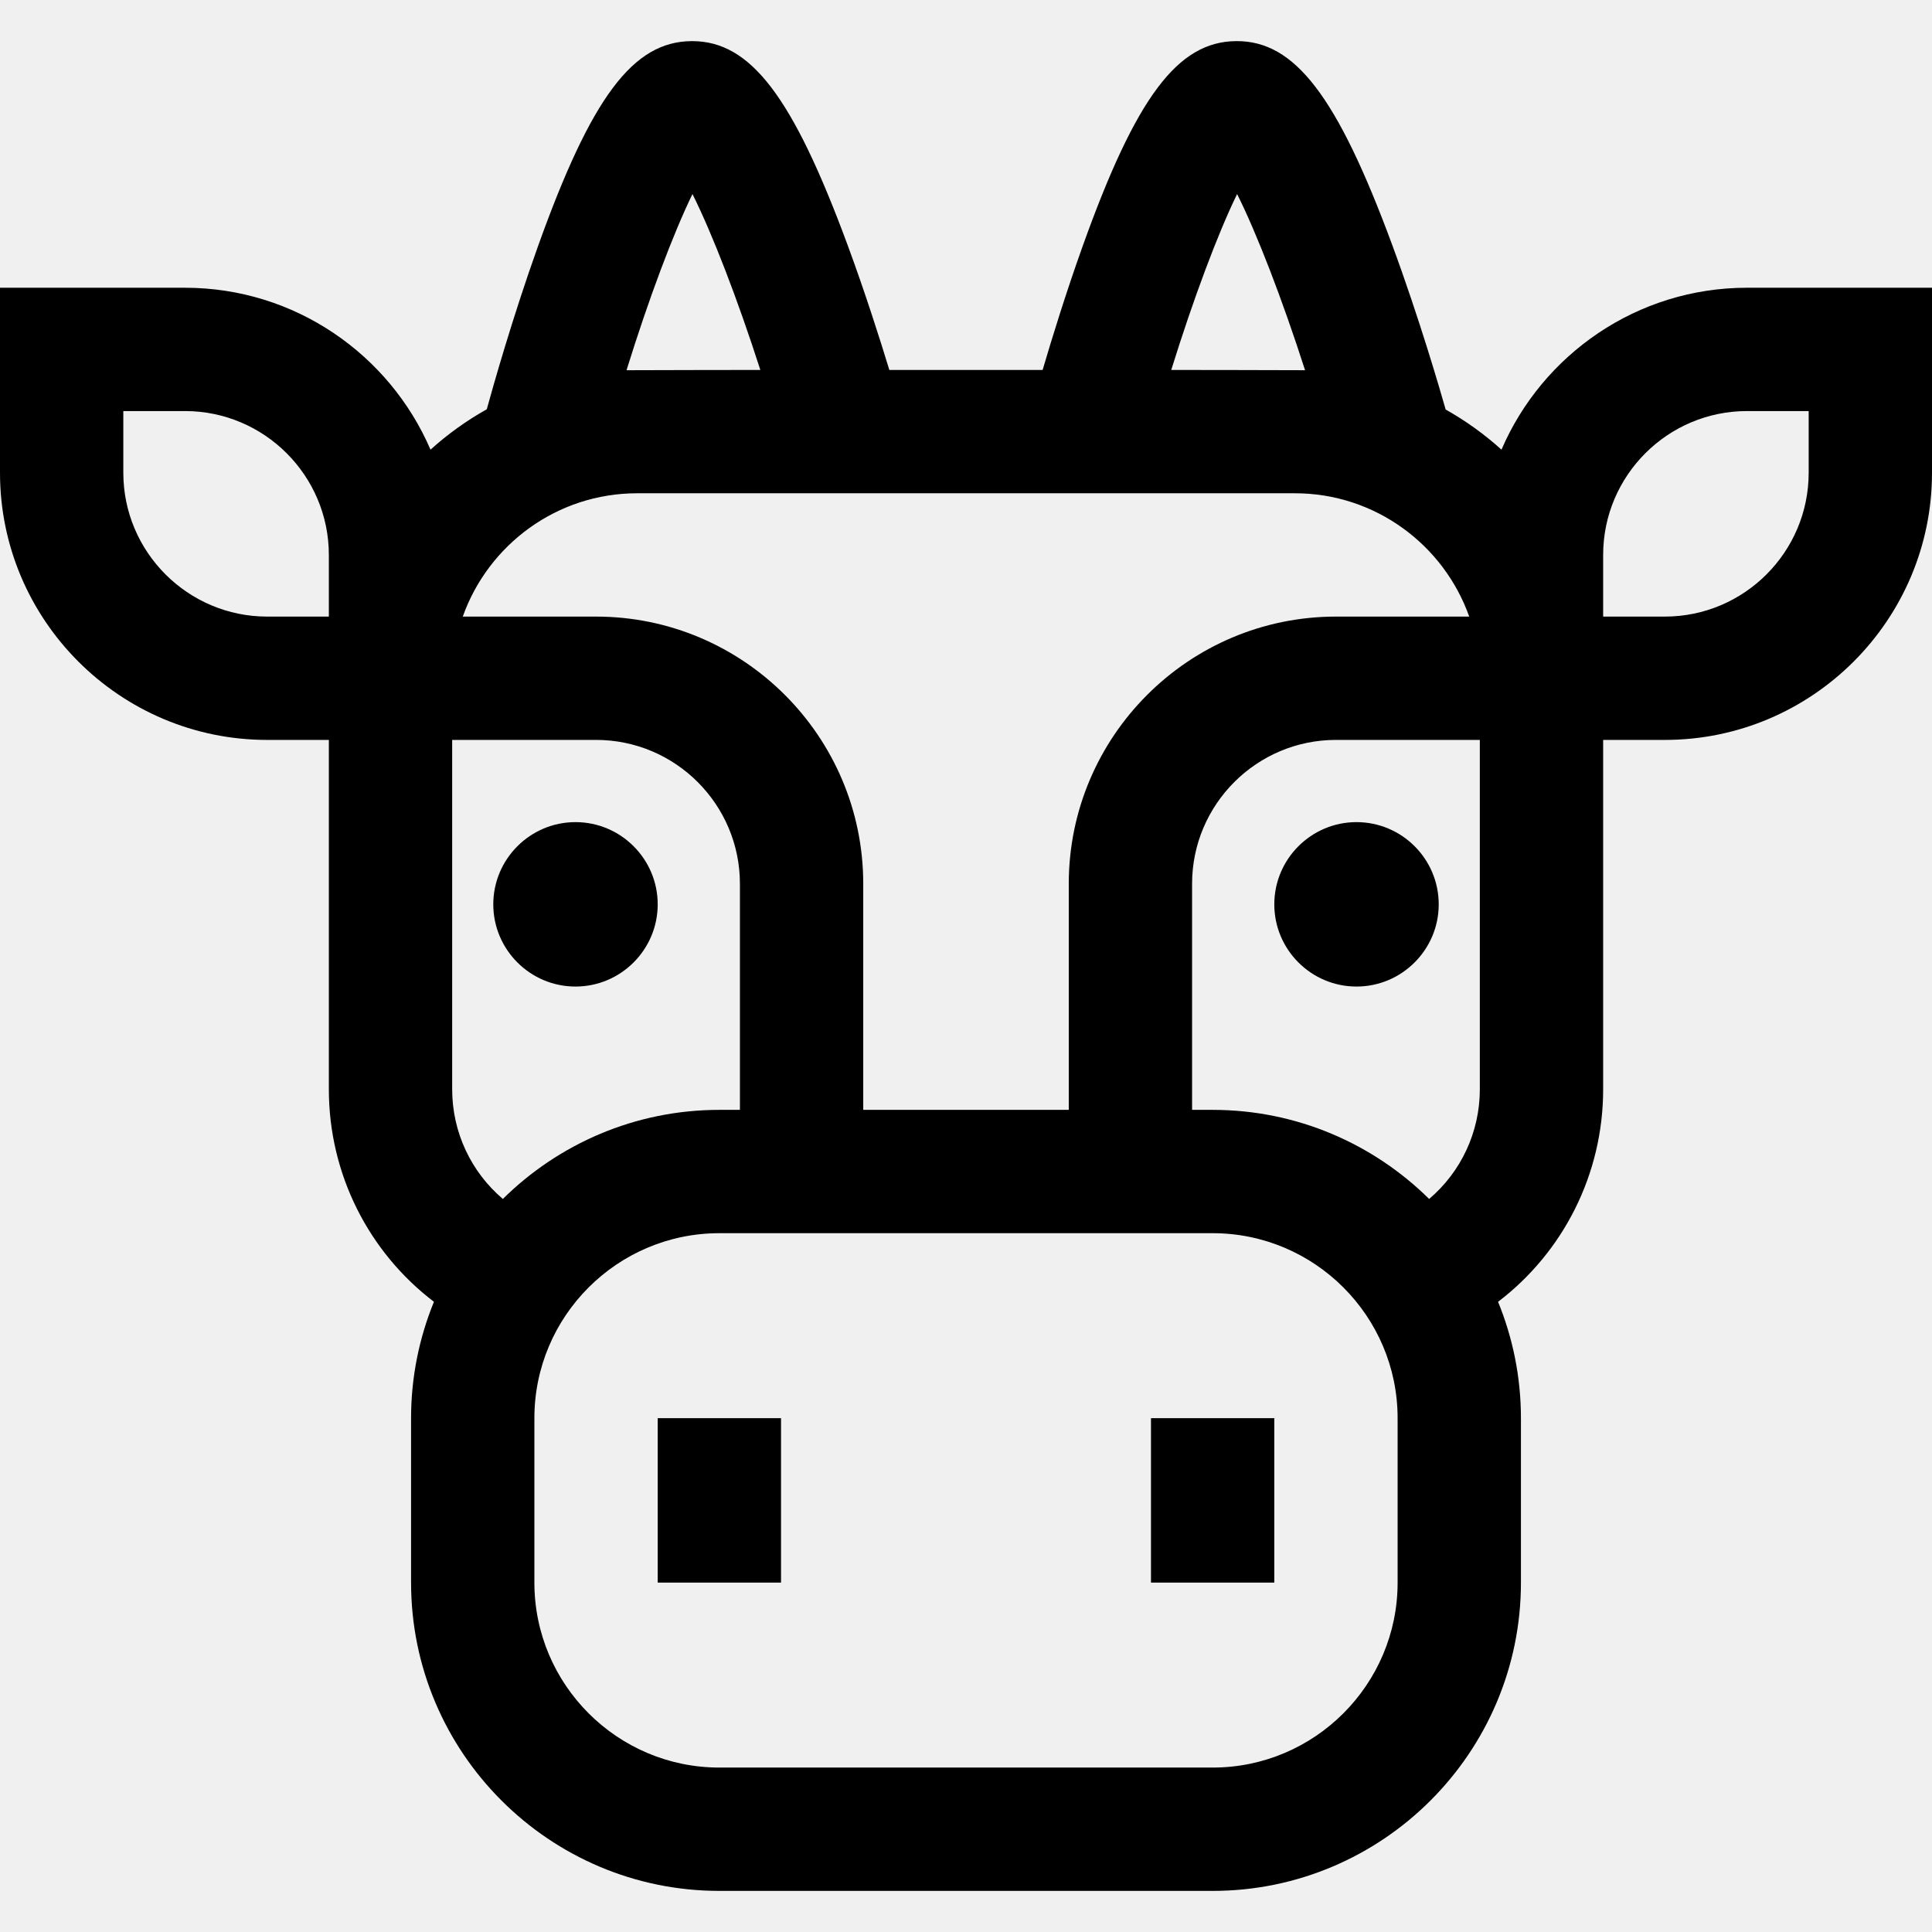
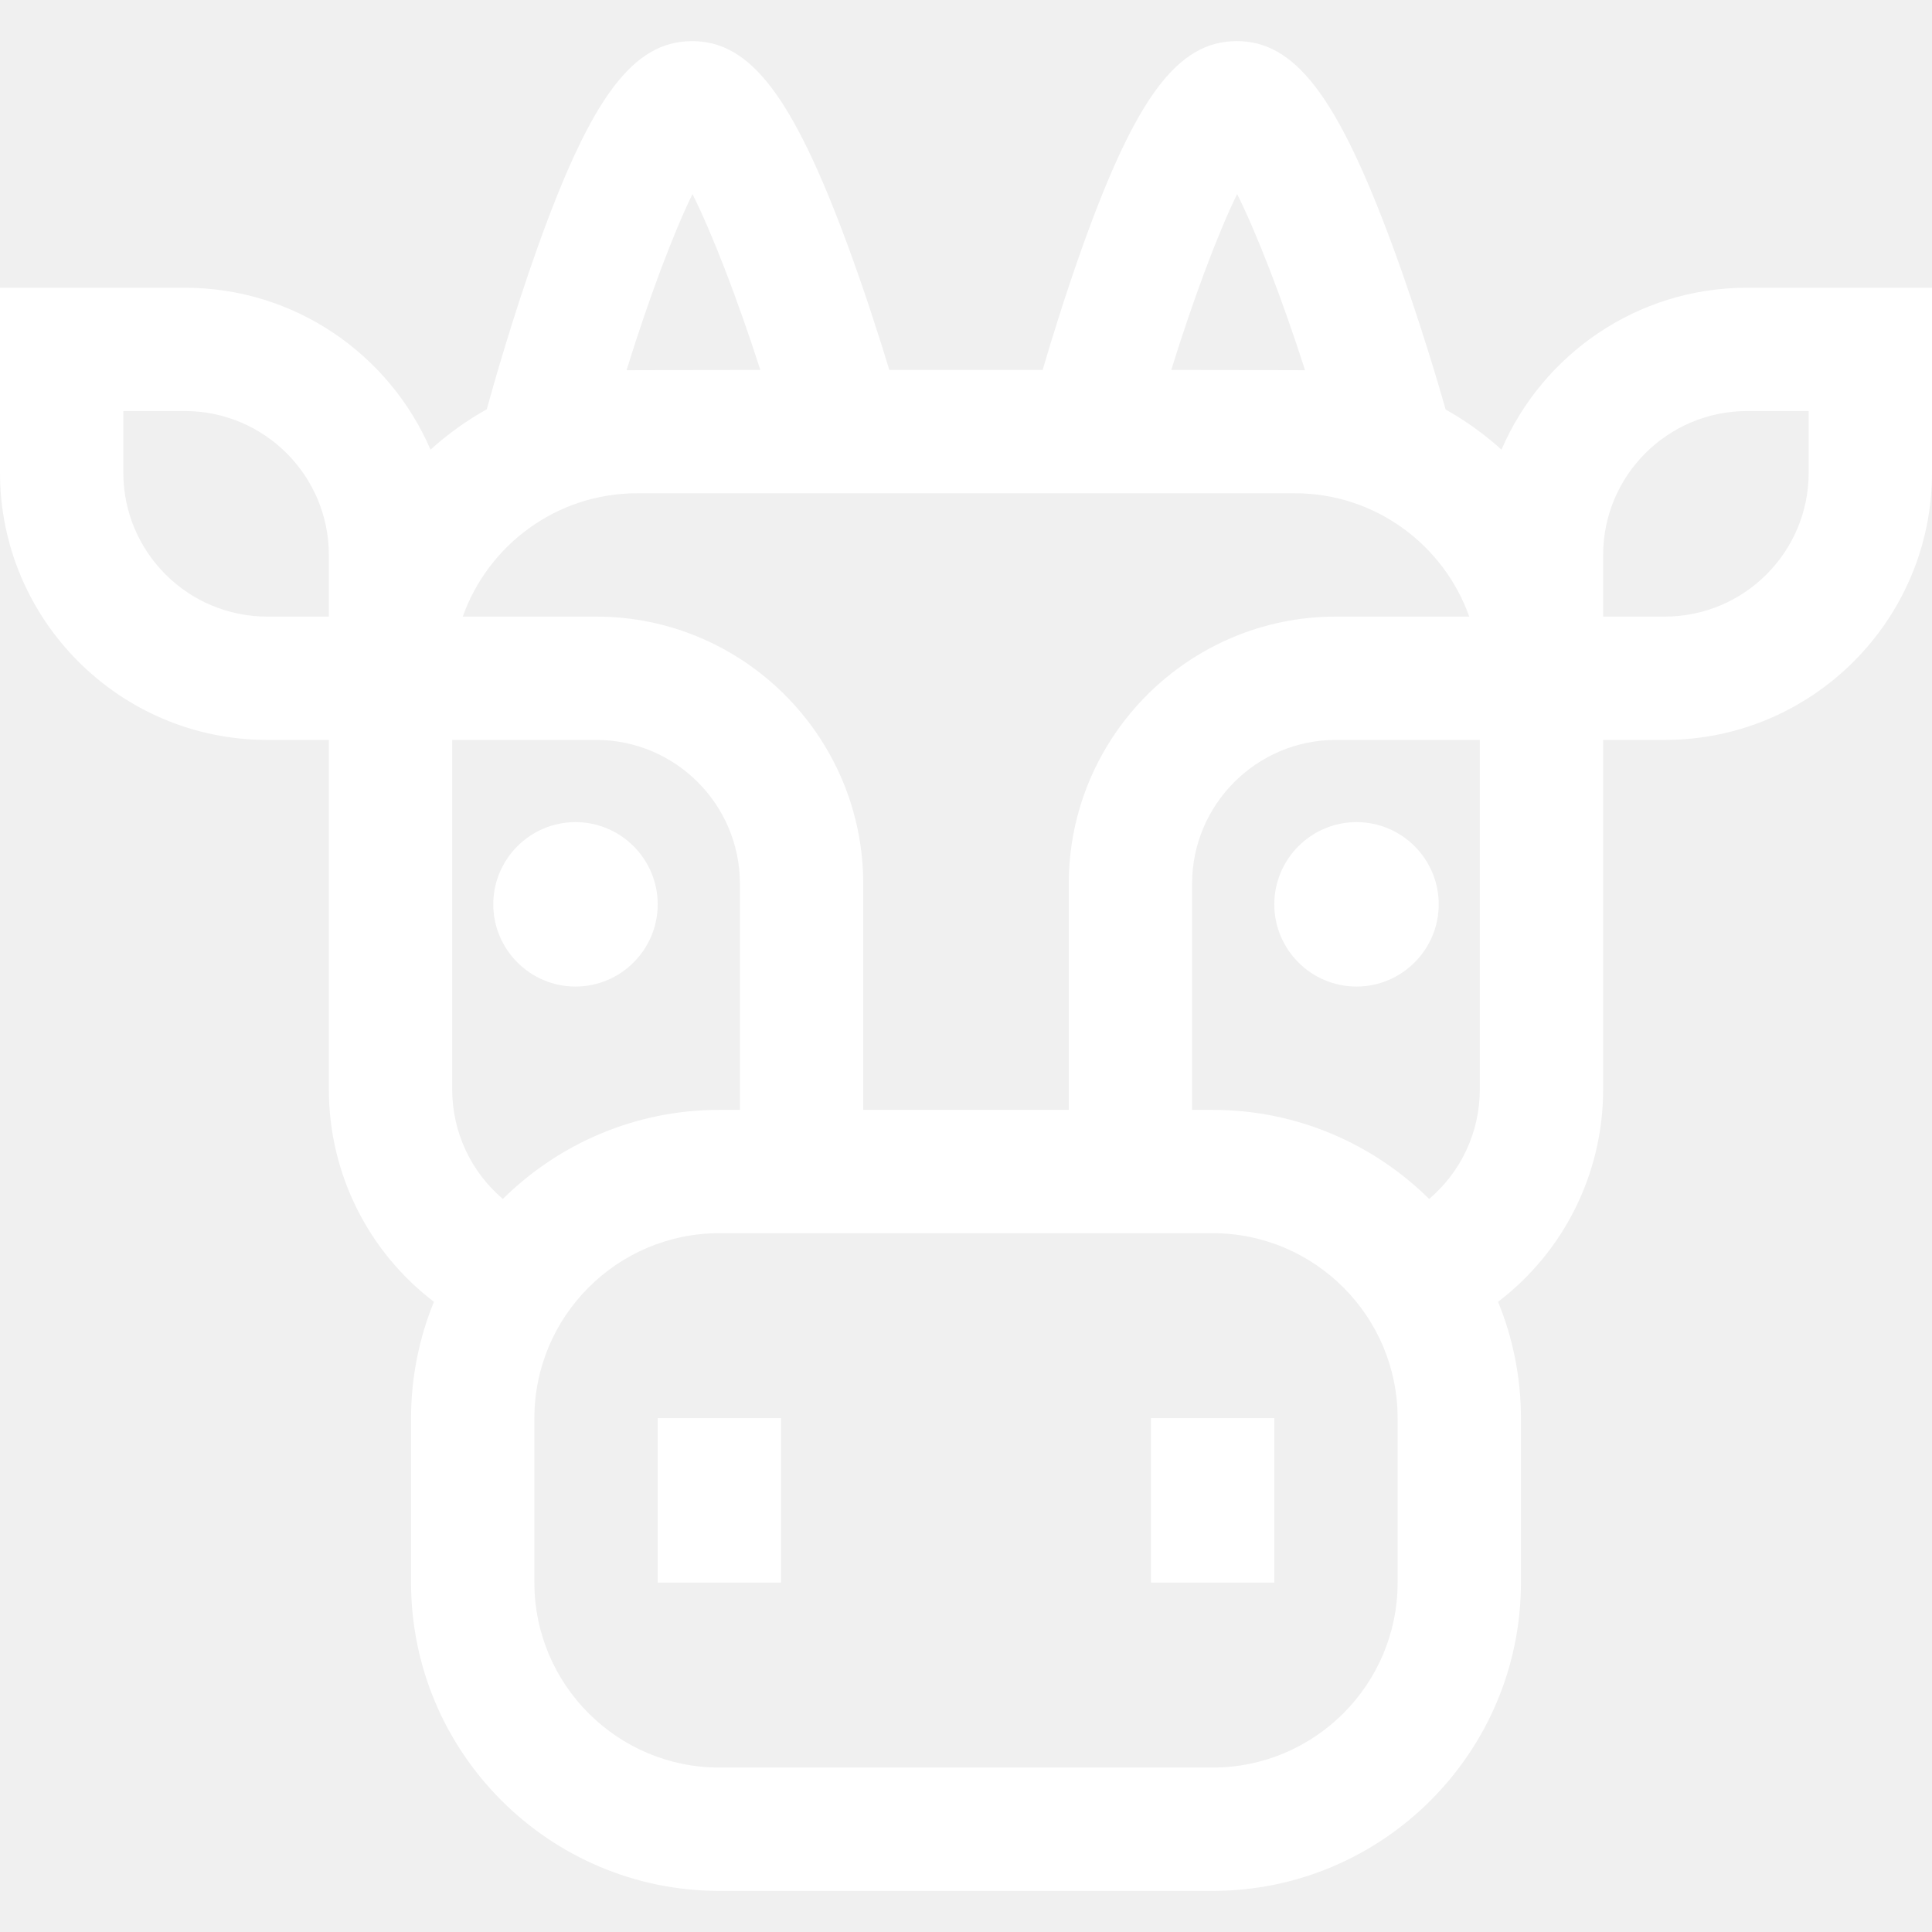
- <svg xmlns="http://www.w3.org/2000/svg" fill="#000000" version="1.1" id="Layer_1" viewBox="0 0 512 512" xml:space="preserve">
+ <svg xmlns="http://www.w3.org/2000/svg" fill="#ffffff" version="1.1" id="Layer_1" viewBox="0 0 512 512" xml:space="preserve">
  <g>
    <g>
      <rect x="174.298" y="375.829" width="32.681" height="43.574" />
    </g>
  </g>
  <g>
    <g>
      <rect x="305.021" y="375.829" width="32.681" height="43.574" />
    </g>
  </g>
  <g>
    <g>
      <path d="M152.511,217.871c-12.009,0-21.783,9.772-21.787,21.787c0,12.013,9.773,21.787,21.785,21.787h0.002    c12.013,0,21.787-9.774,21.787-21.787C174.298,227.645,164.524,217.871,152.511,217.871z" />
    </g>
  </g>
  <g>
    <g>
      <path d="M359.489,217.871c-12.009,0-21.783,9.772-21.787,21.787c0,12.013,9.773,21.787,21.785,21.787h0.002    c12.013,0,21.787-9.774,21.787-21.787C381.277,227.645,371.503,217.871,359.489,217.871z" />
    </g>
  </g>
  <g>
    <g>
      <path d="M462.979,76.254c-29.141,0-54.221,17.7-65.071,42.91c-4.503-4.073-9.469-7.641-14.795-10.641    c-1.303-4.594-6.902-23.963-14.173-43.644c-14.567-39.432-25.809-54.078-41.297-53.983c-15.541,0.077-26.585,14.821-40.75,54.401    c-4.355,12.169-8.075,24.211-10.588,32.746h-40.622c-2.598-8.536-6.509-20.789-11.08-33.162    c-14.527-39.327-25.698-53.983-41.17-53.983c-0.041,0-0.085,0-0.126,0c-15.541,0.077-26.585,14.821-40.75,54.401    c-6.786,18.961-12.035,37.619-13.557,43.161c-5.371,3.014-10.375,6.605-14.911,10.707c-10.848-25.211-35.927-42.911-65.069-42.911    H0v49.021c0,39.044,31.765,70.809,70.809,70.809h16.34v92.596c0,22.464,10.539,43.118,27.851,56.308    c-3.898,9.523-6.063,19.931-6.063,30.841v43.574c0,45.051,36.652,81.702,81.702,81.702h130.723    c45.051,0,81.702-36.652,81.702-81.702v-43.574c0-10.909-2.166-21.317-6.062-30.84c17.311-13.189,27.85-33.844,27.85-56.308    v-92.597h16.34c39.044,0,70.809-31.765,70.809-70.809V76.254C512,76.254,462.979,76.254,462.979,76.254z M87.149,163.403h-16.34    c-21.024,0-38.128-17.104-38.128-38.128v-16.34h16.34c21.024,0,38.128,17.104,38.128,38.128V163.403z M327.847,51.423    c5.249,10.495,11.933,27.786,18.007,46.687c-0.9-0.029-35.462-0.069-35.462-0.069C316.253,79.179,322.724,61.927,327.847,51.423z     M183.512,51.423c5.242,10.483,11.915,27.744,17.985,46.618c0,0-34.525,0.039-35.462,0.071    C171.9,79.222,178.383,61.939,183.512,51.423z M168.851,130.722h174.298c21.302,0,39.464,13.663,46.211,32.681h-35.317    c-39.044,0-70.808,31.765-70.808,70.808v59.915h-54.468v-59.915c0-39.044-31.765-70.808-70.809-70.808H122.64    C129.386,144.385,147.549,130.722,168.851,130.722z M119.83,288.679v-92.596h38.128c21.024,0,38.128,17.104,38.128,38.128v59.915    h-5.447c-22.344,0-42.615,9.023-57.379,23.609C124.876,310.612,119.83,300.081,119.83,288.679z M370.383,419.403    c0,27.03-21.991,49.021-49.021,49.021H190.638c-27.03,0-49.021-21.991-49.021-49.021v-43.574c0-27.03,21.991-49.021,49.021-49.021    h130.723c27.03,0,49.021,21.991,49.021,49.021V419.403z M392.17,288.681c0,11.401-5.045,21.933-13.429,29.055    c-14.765-14.586-35.036-23.61-57.38-23.61h-5.447v-59.915c0-21.024,17.104-38.128,38.128-38.128h38.128V288.681z M479.319,125.275    c0,21.024-17.104,38.128-38.128,38.128h-16.34v-16.34c0-21.024,17.104-38.128,38.128-38.128h16.34V125.275z" />
    </g>
  </g>
</svg>
